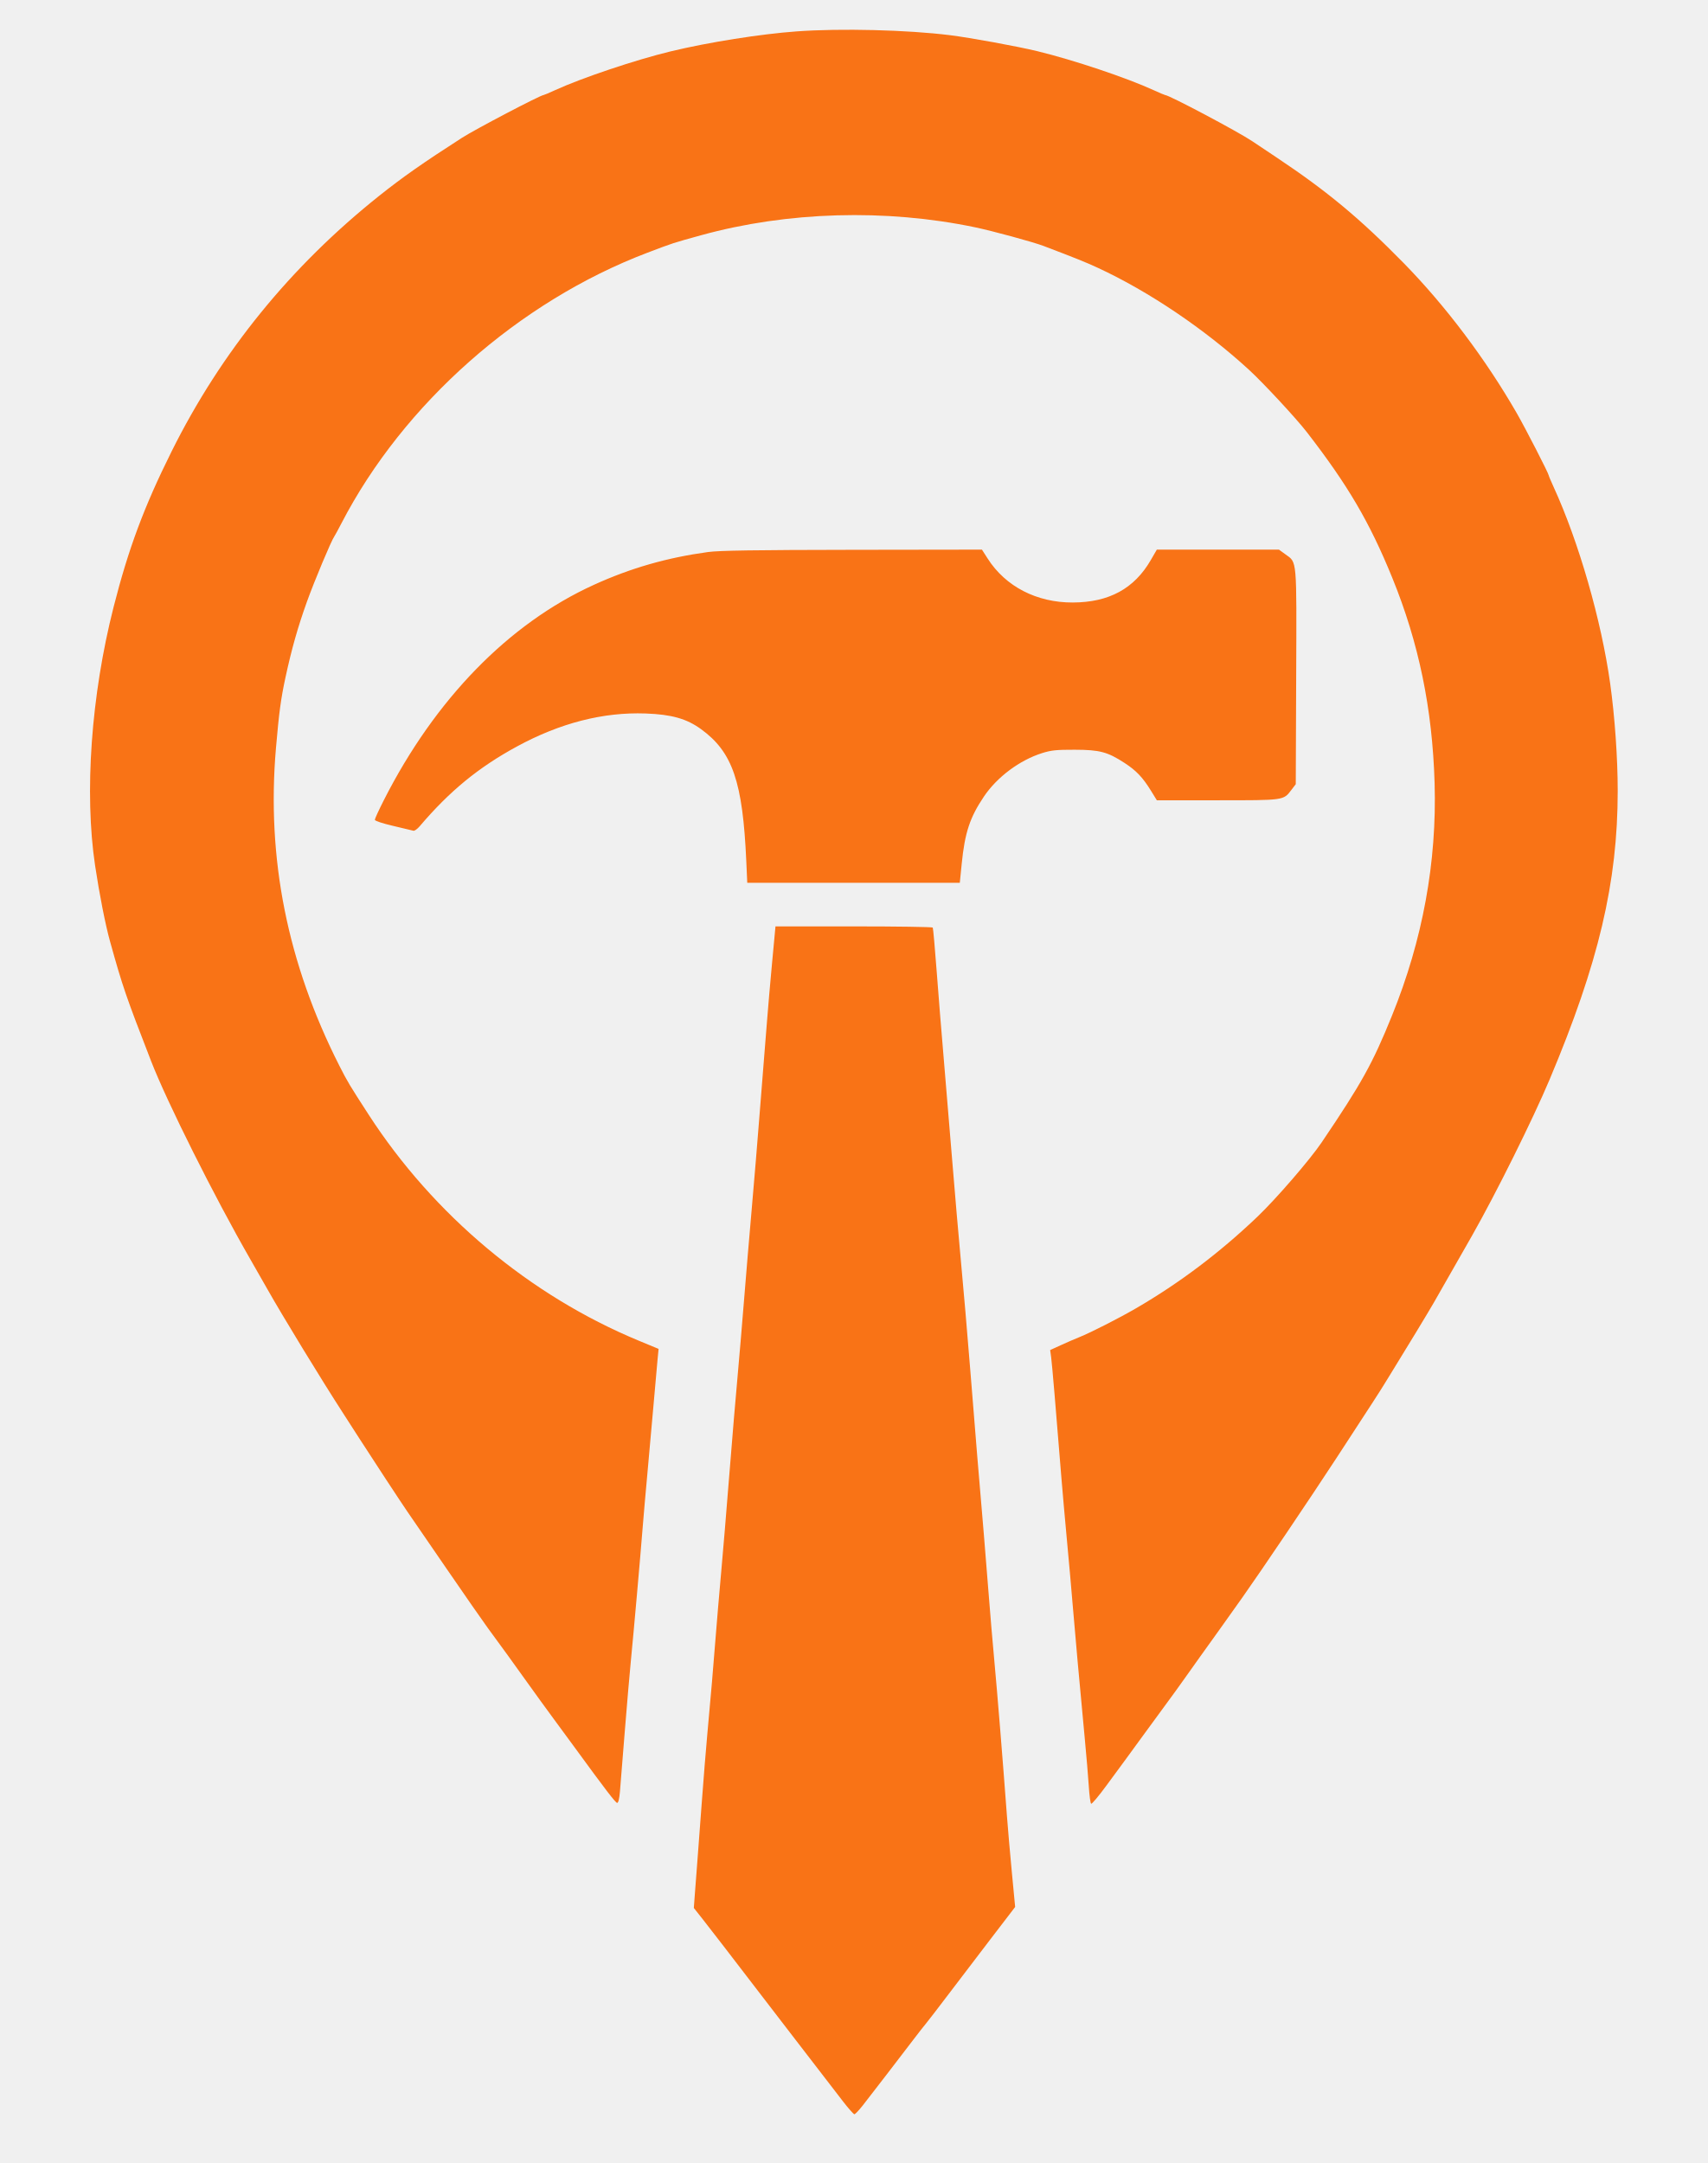
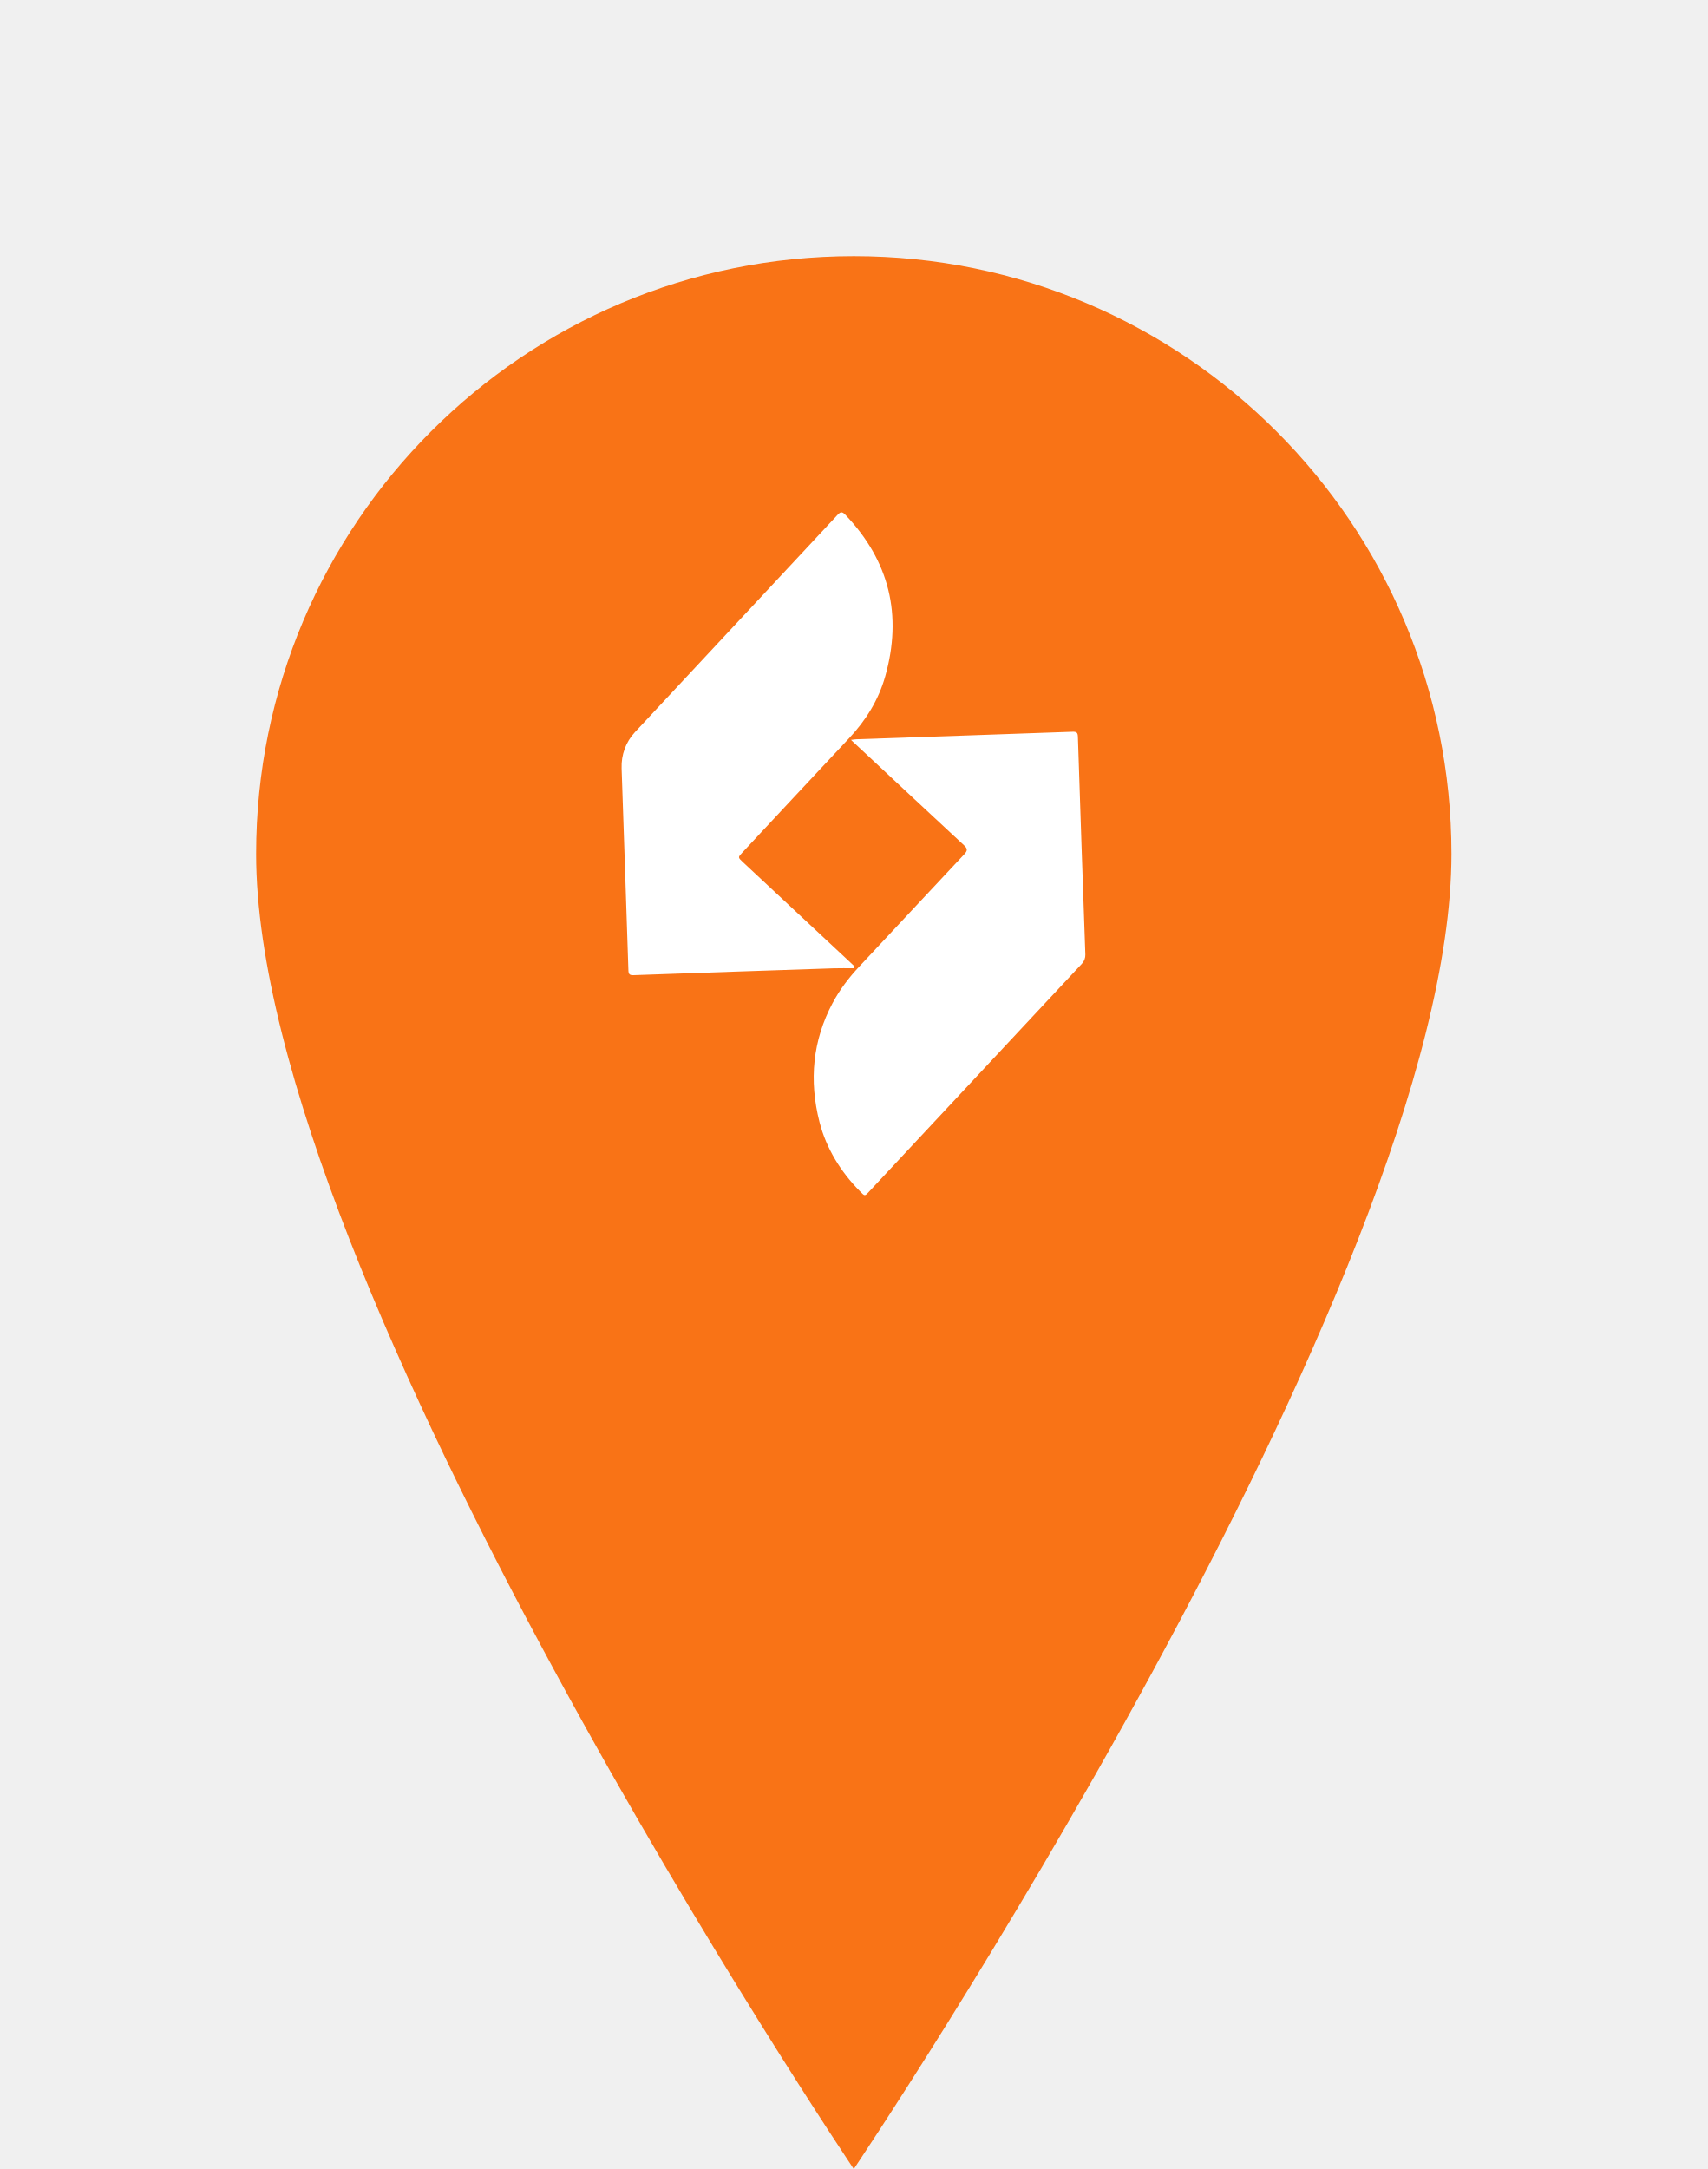
- <svg xmlns="http://www.w3.org/2000/svg" viewBox="510 395 900 1140" fill="none">
-   <path fill-rule="evenodd" clip-rule="evenodd" d="M929.907 411.538C910.822 412.919 883.327 417.281 863.444 422.078C845.006 426.528 816.695 436.031 802.499 442.537C799.442 443.939 796.732 445.085 796.476 445.085C794.897 445.085 760.492 463.115 753.493 467.612C733.149 480.68 722.038 488.469 709.745 498.278C663.061 535.527 626.494 580.565 600.446 632.896C585.889 662.139 577.684 684.162 569.828 715.074C558.019 761.541 554.363 812.837 560.124 851.248C562.388 866.341 565.54 882.353 567.958 891.044C574.666 915.147 576.197 919.615 589.621 954.225C597.973 975.755 623.012 1025.79 641.769 1058.43C645.14 1064.3 649.252 1071.5 650.907 1074.43C658.825 1088.47 679.335 1122.08 690.714 1139.66C693.05 1143.27 696.962 1149.35 699.407 1153.17C705.809 1163.16 721.745 1187.44 724.744 1191.77C726.15 1193.8 735.279 1207.09 745.031 1221.31C754.782 1235.52 764.665 1249.74 766.994 1252.9C773.614 1261.88 781.379 1272.6 788.39 1282.44C791.929 1287.4 797.954 1295.71 801.78 1300.9C805.606 1306.09 810.245 1312.4 812.09 1314.93C829.112 1338.26 834.43 1345.21 835.259 1345.21C835.868 1345.21 836.409 1343 836.719 1339.26C836.99 1335.99 838.127 1321.86 839.244 1307.87C840.362 1293.88 841.825 1276.9 842.495 1270.13C843.915 1255.78 847.439 1215.97 848.705 1199.97C849.187 1193.88 850.301 1181.14 851.18 1171.67C852.06 1162.19 853.513 1145.94 854.41 1135.56C855.307 1125.18 856.276 1114.27 856.564 1111.31L857.087 1105.93L846.522 1101.55C789.234 1077.79 738.511 1035.33 704.314 982.519C694.04 966.653 693.146 965.159 688.85 956.686C661.46 902.671 650.423 847.387 655.432 789.298C657.058 770.455 658.026 763.263 660.45 752.043C663.687 737.057 666.971 725.464 671.745 712.168C675.7 701.153 684.64 679.835 686.196 677.706C686.526 677.254 688.23 674.116 689.984 670.731C722.592 607.788 783.484 553.937 851.136 528.216C864.881 522.99 864.356 523.16 879.444 518.994C924.866 506.452 976.717 504.943 1023.86 514.792C1033.13 516.731 1054.53 522.557 1059.96 524.625C1077.18 531.179 1082.18 533.195 1088.62 536.175C1115.47 548.607 1144.89 568.461 1168.25 589.909C1175.81 596.848 1193.07 615.447 1198.71 622.733C1220.37 650.717 1231.75 670.107 1243.72 699.45C1257.75 733.845 1264.9 768.483 1266.06 807.76C1267.29 849.394 1259.79 890.335 1243.6 930.287C1233.34 955.613 1227.64 965.882 1206.43 997.249C1200.26 1006.36 1182.48 1026.92 1172.67 1036.28C1152.79 1055.24 1131.68 1071.17 1108.78 1084.49C1099.77 1089.73 1084.78 1097.36 1078.83 1099.74C1076.58 1100.64 1072.19 1102.54 1069.09 1103.96L1063.45 1106.54L1063.98 1110.39C1064.44 1113.74 1066.44 1137.27 1069.43 1174.54C1069.92 1180.63 1071.2 1195.03 1072.27 1206.54C1073.35 1218.05 1074.63 1232.45 1075.12 1238.54C1076.16 1251.48 1079.44 1287.71 1081.68 1311.16C1082.54 1320.18 1083.5 1331.54 1083.81 1336.4C1084.11 1341.26 1084.67 1345.42 1085.05 1345.66C1085.43 1345.89 1088.94 1341.73 1092.85 1336.41C1096.76 1331.1 1101.59 1324.53 1103.58 1321.82C1105.58 1319.11 1108.94 1314.5 1111.05 1311.57C1113.16 1308.63 1118.43 1301.43 1122.76 1295.57C1127.09 1289.7 1132.18 1282.68 1134.06 1279.98C1135.94 1277.27 1139.8 1271.85 1142.62 1267.95C1147.32 1261.44 1156.76 1248.22 1164.78 1236.9C1174.57 1223.08 1200.59 1184.51 1214.33 1163.46C1232.65 1135.39 1237.38 1128.1 1239.57 1124.48C1240.81 1122.45 1242.85 1119.13 1244.11 1117.1C1250.1 1107.46 1262.74 1086.59 1265.49 1081.82C1268.78 1076.1 1280.51 1055.54 1285.86 1046.12C1298.49 1023.87 1317.9 984.789 1326.65 963.992C1352.53 902.512 1362.55 860.081 1362.56 811.862C1362.56 794.555 1361.04 772.827 1358.59 755.246C1353.96 722.019 1342.01 680.494 1328.77 651.633C1327.37 648.576 1326.22 645.858 1326.22 645.595C1326.22 644.641 1313.88 620.606 1309.35 612.738C1292.91 584.174 1271.74 556.082 1249.77 533.658C1226.78 510.2 1209.3 495.664 1183.04 478.167C1177.17 474.258 1171.32 470.343 1170.03 469.469C1162.69 464.497 1126.08 445.085 1124.03 445.085C1123.79 445.085 1121.09 443.939 1118.03 442.537C1103.73 435.98 1075.72 426.593 1056.68 421.97C1046.18 419.421 1021.43 414.888 1010.73 413.555C988.089 410.732 953.086 409.859 929.907 411.538ZM883.137 685.944C861.377 688.931 842.298 694.422 822.828 703.302C778.061 723.719 739.309 763.48 712.296 816.714C709.681 821.866 707.543 826.521 707.543 827.061C707.543 827.64 711.498 828.961 717.184 830.281C722.487 831.513 727.293 832.663 727.864 832.837C728.435 833.012 729.912 831.967 731.146 830.516C746.992 811.894 762.104 799.49 782.399 788.45C805.178 776.06 827.918 770.227 850.275 771.04C863.939 771.537 871.897 773.79 879.481 779.308C896.105 791.405 901.428 806.97 903.312 848.991L903.818 860.274H959.824H1015.83L1016.83 850.327C1018.48 833.805 1021.13 825.804 1028.6 814.734C1035.5 804.514 1047.34 795.679 1059.14 791.939C1063.96 790.411 1066.73 790.122 1076.37 790.143C1089.56 790.172 1093.7 791.273 1102.72 797.154C1108.83 801.132 1112.23 804.713 1116.54 811.694L1119.68 816.786H1151.61C1187.04 816.786 1186.34 816.885 1190.59 811.312L1192.89 808.299L1193.11 751.836C1193.36 688.653 1193.62 691.627 1187.49 687.193L1184.03 684.68H1151.85H1119.67L1116.48 690.188C1107.78 705.234 1094.47 712.476 1075.4 712.549C1056.38 712.622 1039.95 704.149 1030.52 689.395L1027.5 684.68L959.216 684.777C908.065 684.849 888.976 685.142 883.137 685.944ZM916.909 902.326C915.93 912.819 914.749 926.388 914.287 932.481C913.824 938.573 913.099 947.619 912.677 952.583C912.254 957.548 911.153 971.394 910.229 983.353C909.306 995.313 907.465 1017.47 906.138 1032.59C904.81 1047.7 903.142 1067.46 902.431 1076.48C901.719 1085.51 900.772 1096.96 900.326 1101.92C897.993 1127.9 895.336 1159.33 893.805 1179.05C892.858 1191.23 891.188 1211.17 890.093 1223.36C888.999 1235.54 887.724 1250.5 887.258 1256.59C886.213 1270.3 884.336 1292.19 882.722 1309.51C882.049 1316.74 880.762 1332.61 879.863 1344.8C878.963 1356.98 877.867 1371.57 877.427 1377.21C876.987 1382.85 876.408 1390.42 876.142 1394.03L875.656 1400.59L880.011 1406.08C882.407 1409.1 887.558 1415.75 891.458 1420.85C895.358 1425.96 904.376 1437.7 911.499 1446.95C918.622 1456.2 926.57 1466.54 929.161 1469.93C934.649 1477.1 946.953 1493.07 954.355 1502.64C957.195 1506.31 959.862 1509.31 960.281 1509.31C960.699 1509.31 962.706 1507.19 964.742 1504.6C969.031 1499.13 985.388 1477.86 991.662 1469.6C994.026 1466.49 996.915 1462.8 998.083 1461.4C999.249 1460 1004.39 1453.31 1009.52 1446.54C1014.64 1439.77 1024.72 1426.55 1031.91 1417.15L1045 1400.06L1043.27 1381.87C1042.32 1371.86 1041.15 1358.5 1040.68 1352.18C1038.45 1322.33 1035.55 1286.61 1034.12 1271.36C1033.25 1262.11 1031.78 1244.75 1030.85 1232.79C1029.36 1213.75 1028.06 1198.05 1025.04 1162.64C1024.62 1157.68 1022.99 1137.55 1021.42 1117.92C1019.85 1098.29 1017.63 1072.44 1016.49 1060.48C1015.36 1048.52 1013.13 1022.68 1011.53 1003.05C1009.94 983.415 1007.93 959.23 1007.06 949.301C1006.19 939.373 1004.69 920.729 1003.72 907.871C1002.76 895.013 1001.79 884.213 1001.58 883.871C1001.37 883.528 982.632 883.249 959.943 883.249H918.69L916.909 902.326Z" fill="#F97316" />
+ <svg xmlns="http://www.w3.org/2000/svg" viewBox="0 0 100 127">
+   <path fill="#F97316" d="M50,127C50,127,15,75,15,50A35,35,0,1,1,85,50C85,75,50,127,50,127Z" />
+   <g transform="translate(36.4,30) scale(0.0834)">
+     <path fill="white" d="M163.05,320.08c-4.75,0-9.5-.13-14.25.03-46.78,1.56-93.57,3.14-140.35,4.82-2.83.1-3.55-.68-3.64-3.44C3.28,274.26,1.64,227.04.03,179.81c0-.05,0-.1,0-.15-.33-9.33,2.94-18.44,9.3-25.27C56.74,103.48,104.23,52.65,151.66,1.76c2.04-2.19,3.21-2.46,5.45-.11,31.04,32.54,40.19,70.54,28,113.57-4.67,16.48-13.55,30.81-25.33,43.35-25.12,26.75-50.12,53.62-75.16,80.45-2.91,3.12-2.9,3.28.39,6.35,25.27,23.61,50.56,47.21,75.84,70.81.87.81,1.73,1.62,2.6,2.43-.13.49-.26.98-.39,1.46Z" />
+     <path fill="white" d="M161.09,159.74c2.01-.24,2.94-.41,3.88-.44,50.56-1.74,101.12-3.44,151.68-5.27,3-.11,3.7.71,3.79,3.63,1.65,50.92,3.41,101.83,5.23,152.74.09,2.4-.79,4.73-2.42,6.48-49.89,53.36-99.74,106.77-149.59,160.17-3.01,3.23-2.87,3.02-6.35-.5-13.36-13.51-23.57-30-28.29-48.4-7.58-29.53-4.71-57.47,9.11-83.54,4.99-9.41,11.47-17.95,18.76-25.71,24.66-26.29,49.19-52.7,73.86-78.98,2.32-2.47,2.19-3.9-.26-6.17-24.95-23.14-49.8-46.38-74.67-69.59-1.34-1.25-2.69-2.51-4.72-4.41Z" />
+   </g>
</svg>
